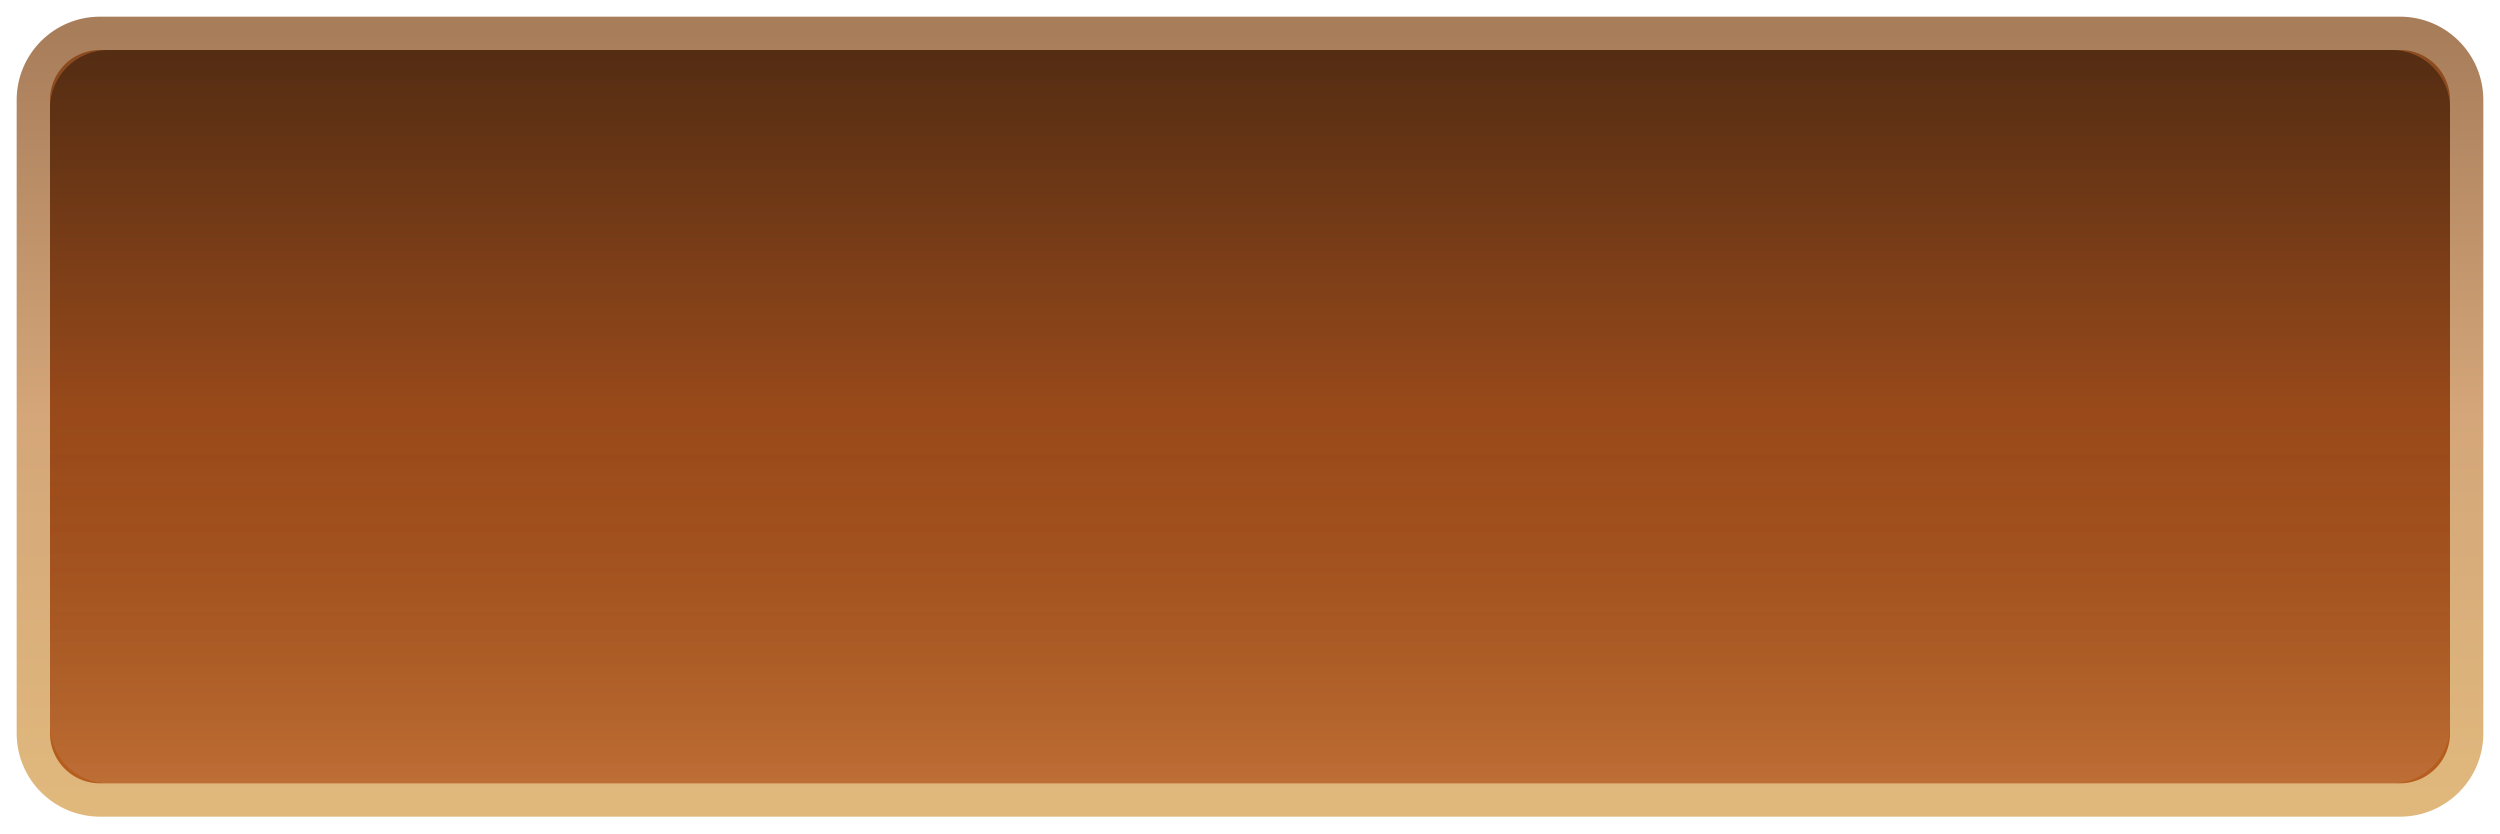
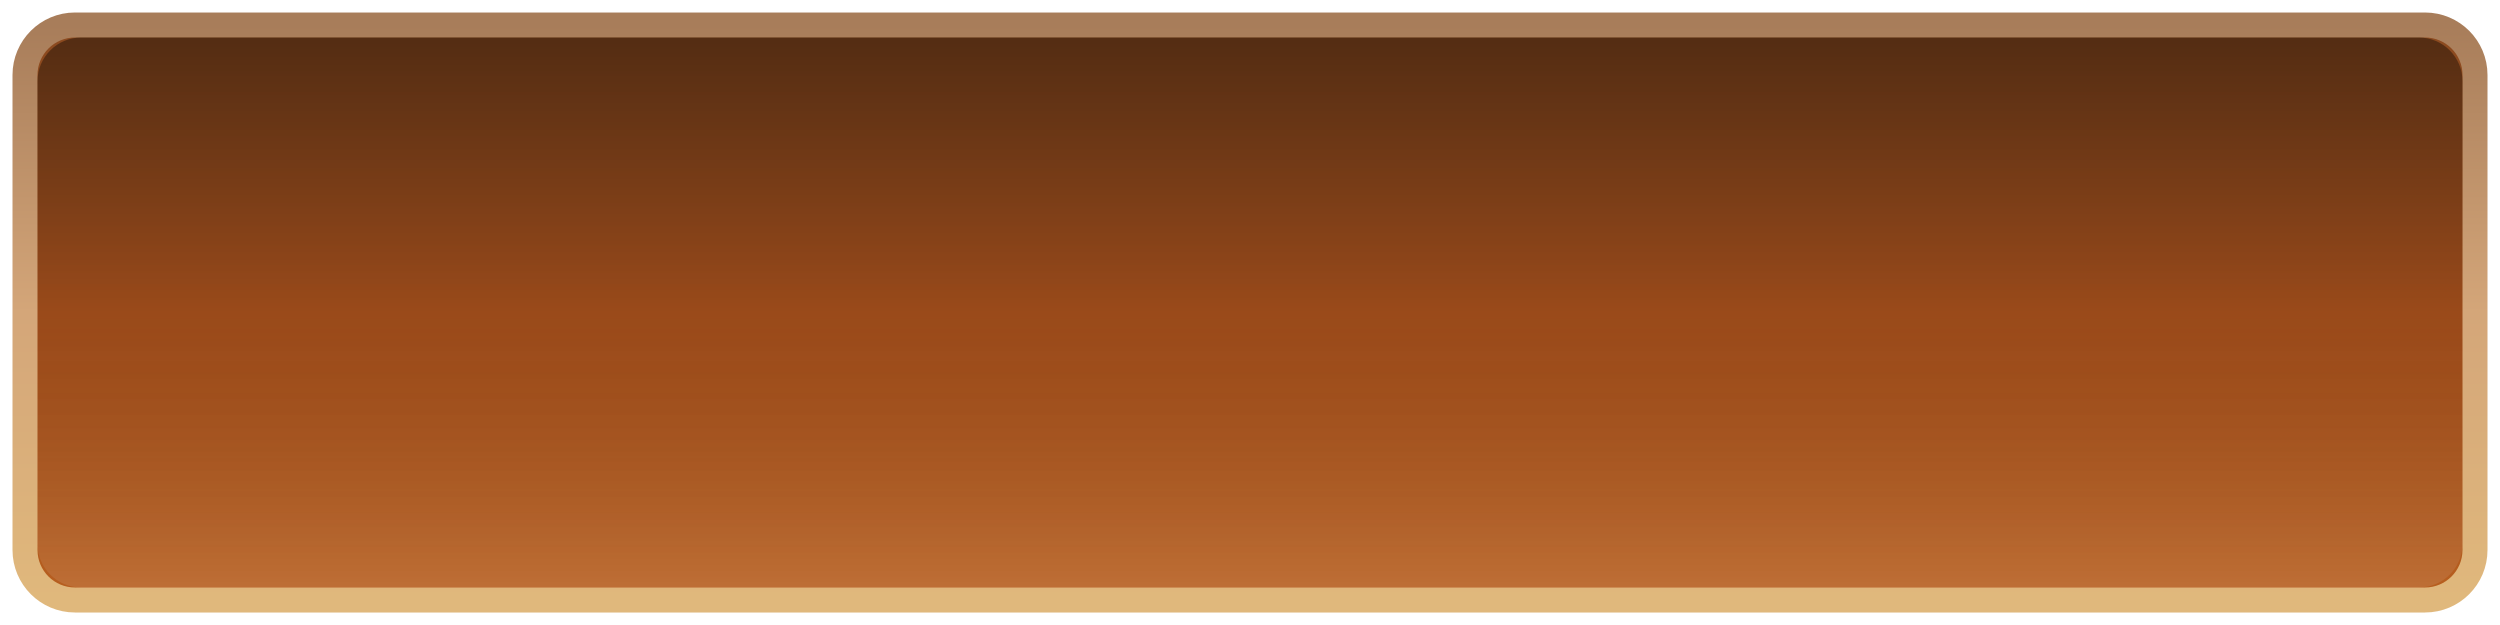
- <svg xmlns="http://www.w3.org/2000/svg" width="150" height="50" viewBox="0 0 150 50">
+ <svg xmlns="http://www.w3.org/2000/svg" width="400" height="100" viewBox="0 0 400 100">
  <defs>
    <linearGradient id="buttonMainPressedBg" x1="0%" y1="0%" x2="0%" y2="100%">
      <stop offset="0%" style="stop-color:#8B4A1F;stop-opacity:1" />
      <stop offset="50%" style="stop-color:#9A4A1A;stop-opacity:1" />
      <stop offset="100%" style="stop-color:#B85F1F;stop-opacity:1" />
    </linearGradient>
    <linearGradient id="buttonMainPressedBorder" x1="0%" y1="0%" x2="0%" y2="100%">
      <stop offset="0%" style="stop-color:#A87D5A;stop-opacity:1" />
      <stop offset="50%" style="stop-color:#D4A679;stop-opacity:1" />
      <stop offset="100%" style="stop-color:#E0B87C;stop-opacity:1" />
    </linearGradient>
    <linearGradient id="buttonMainPressedShadow" x1="0%" y1="0%" x2="0%" y2="100%">
      <stop offset="0%" style="stop-color:#000000;stop-opacity:0.4" />
      <stop offset="50%" style="stop-color:#000000;stop-opacity:0" />
      <stop offset="100%" style="stop-color:#ffffff;stop-opacity:0.1" />
    </linearGradient>
  </defs>
-   <rect x="2" y="2" width="146" height="46" rx="4" fill="url(#buttonMainPressedBg)" stroke="url(#buttonMainPressedBorder)" stroke-width="2" />
-   <rect x="3" y="3" width="144" height="44" rx="3.5" fill="url(#buttonMainPressedShadow)" stroke="none" />
+   <rect x="4" y="4" width="392" height="92" rx="8" fill="url(#buttonMainPressedBg)" stroke="url(#buttonMainPressedBorder)" stroke-width="4" />
+   <rect x="6" y="6" width="388" height="88" rx="7" fill="url(#buttonMainPressedShadow)" stroke="none" />
</svg>
